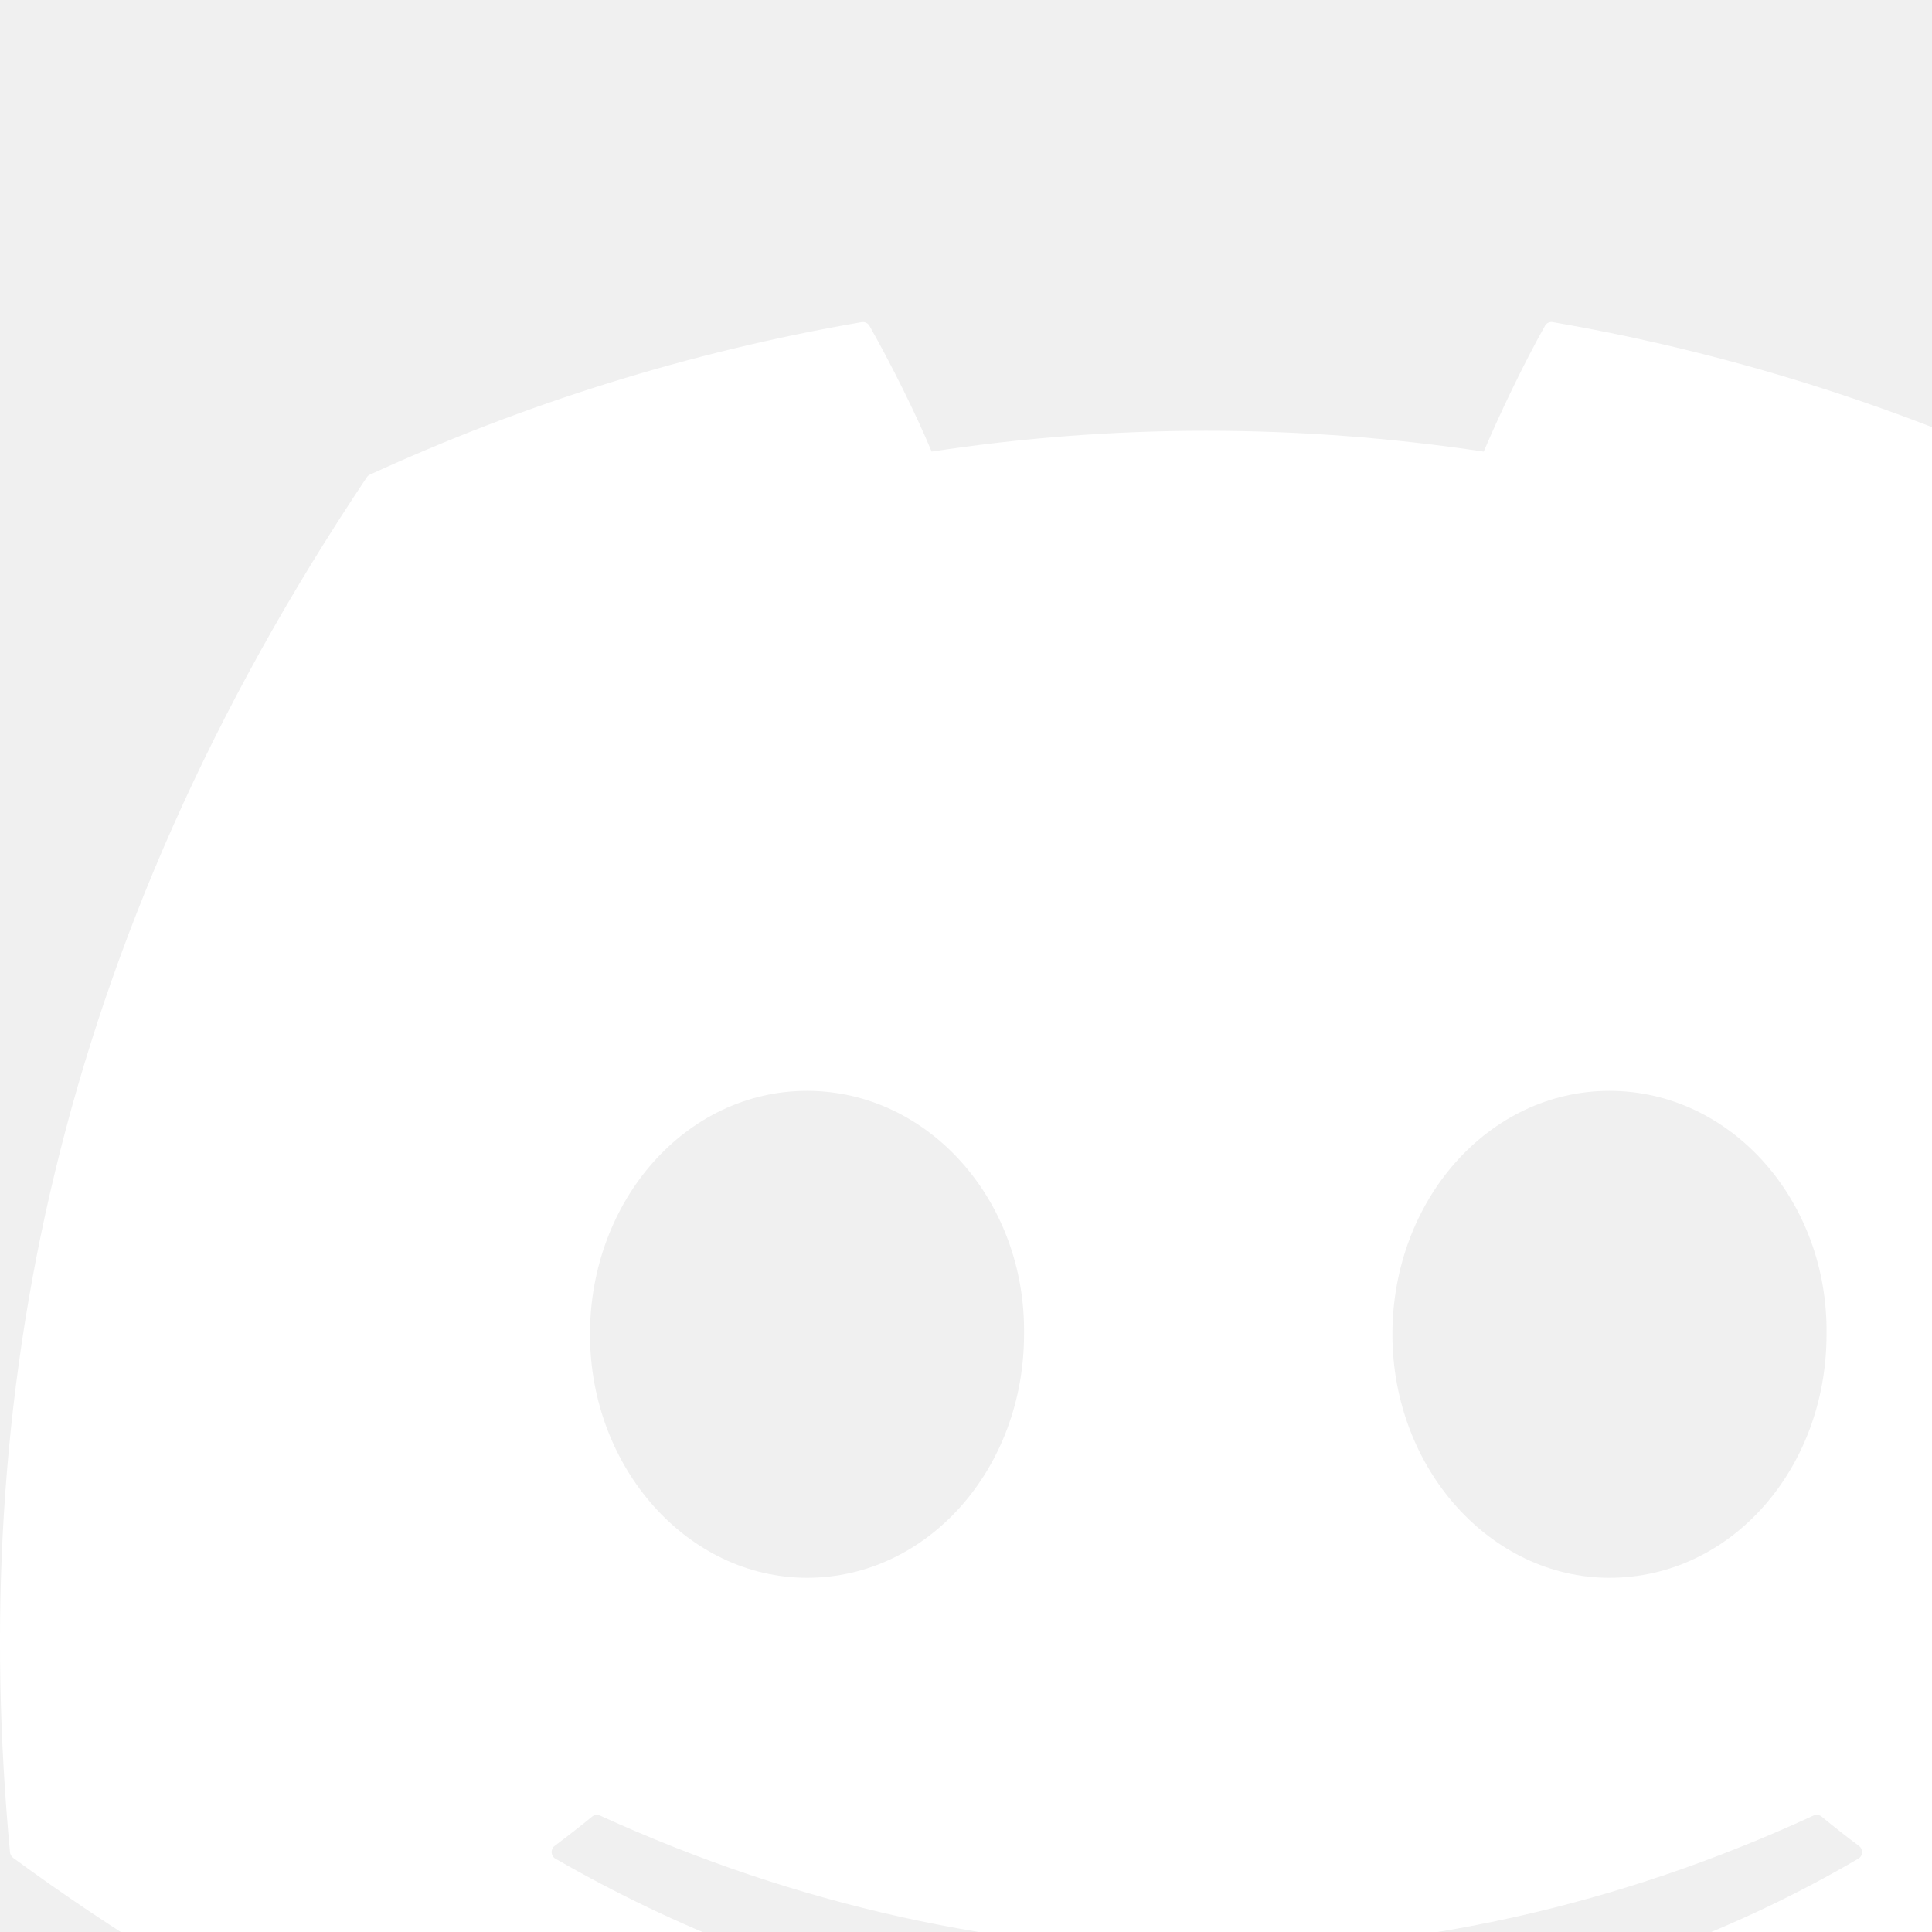
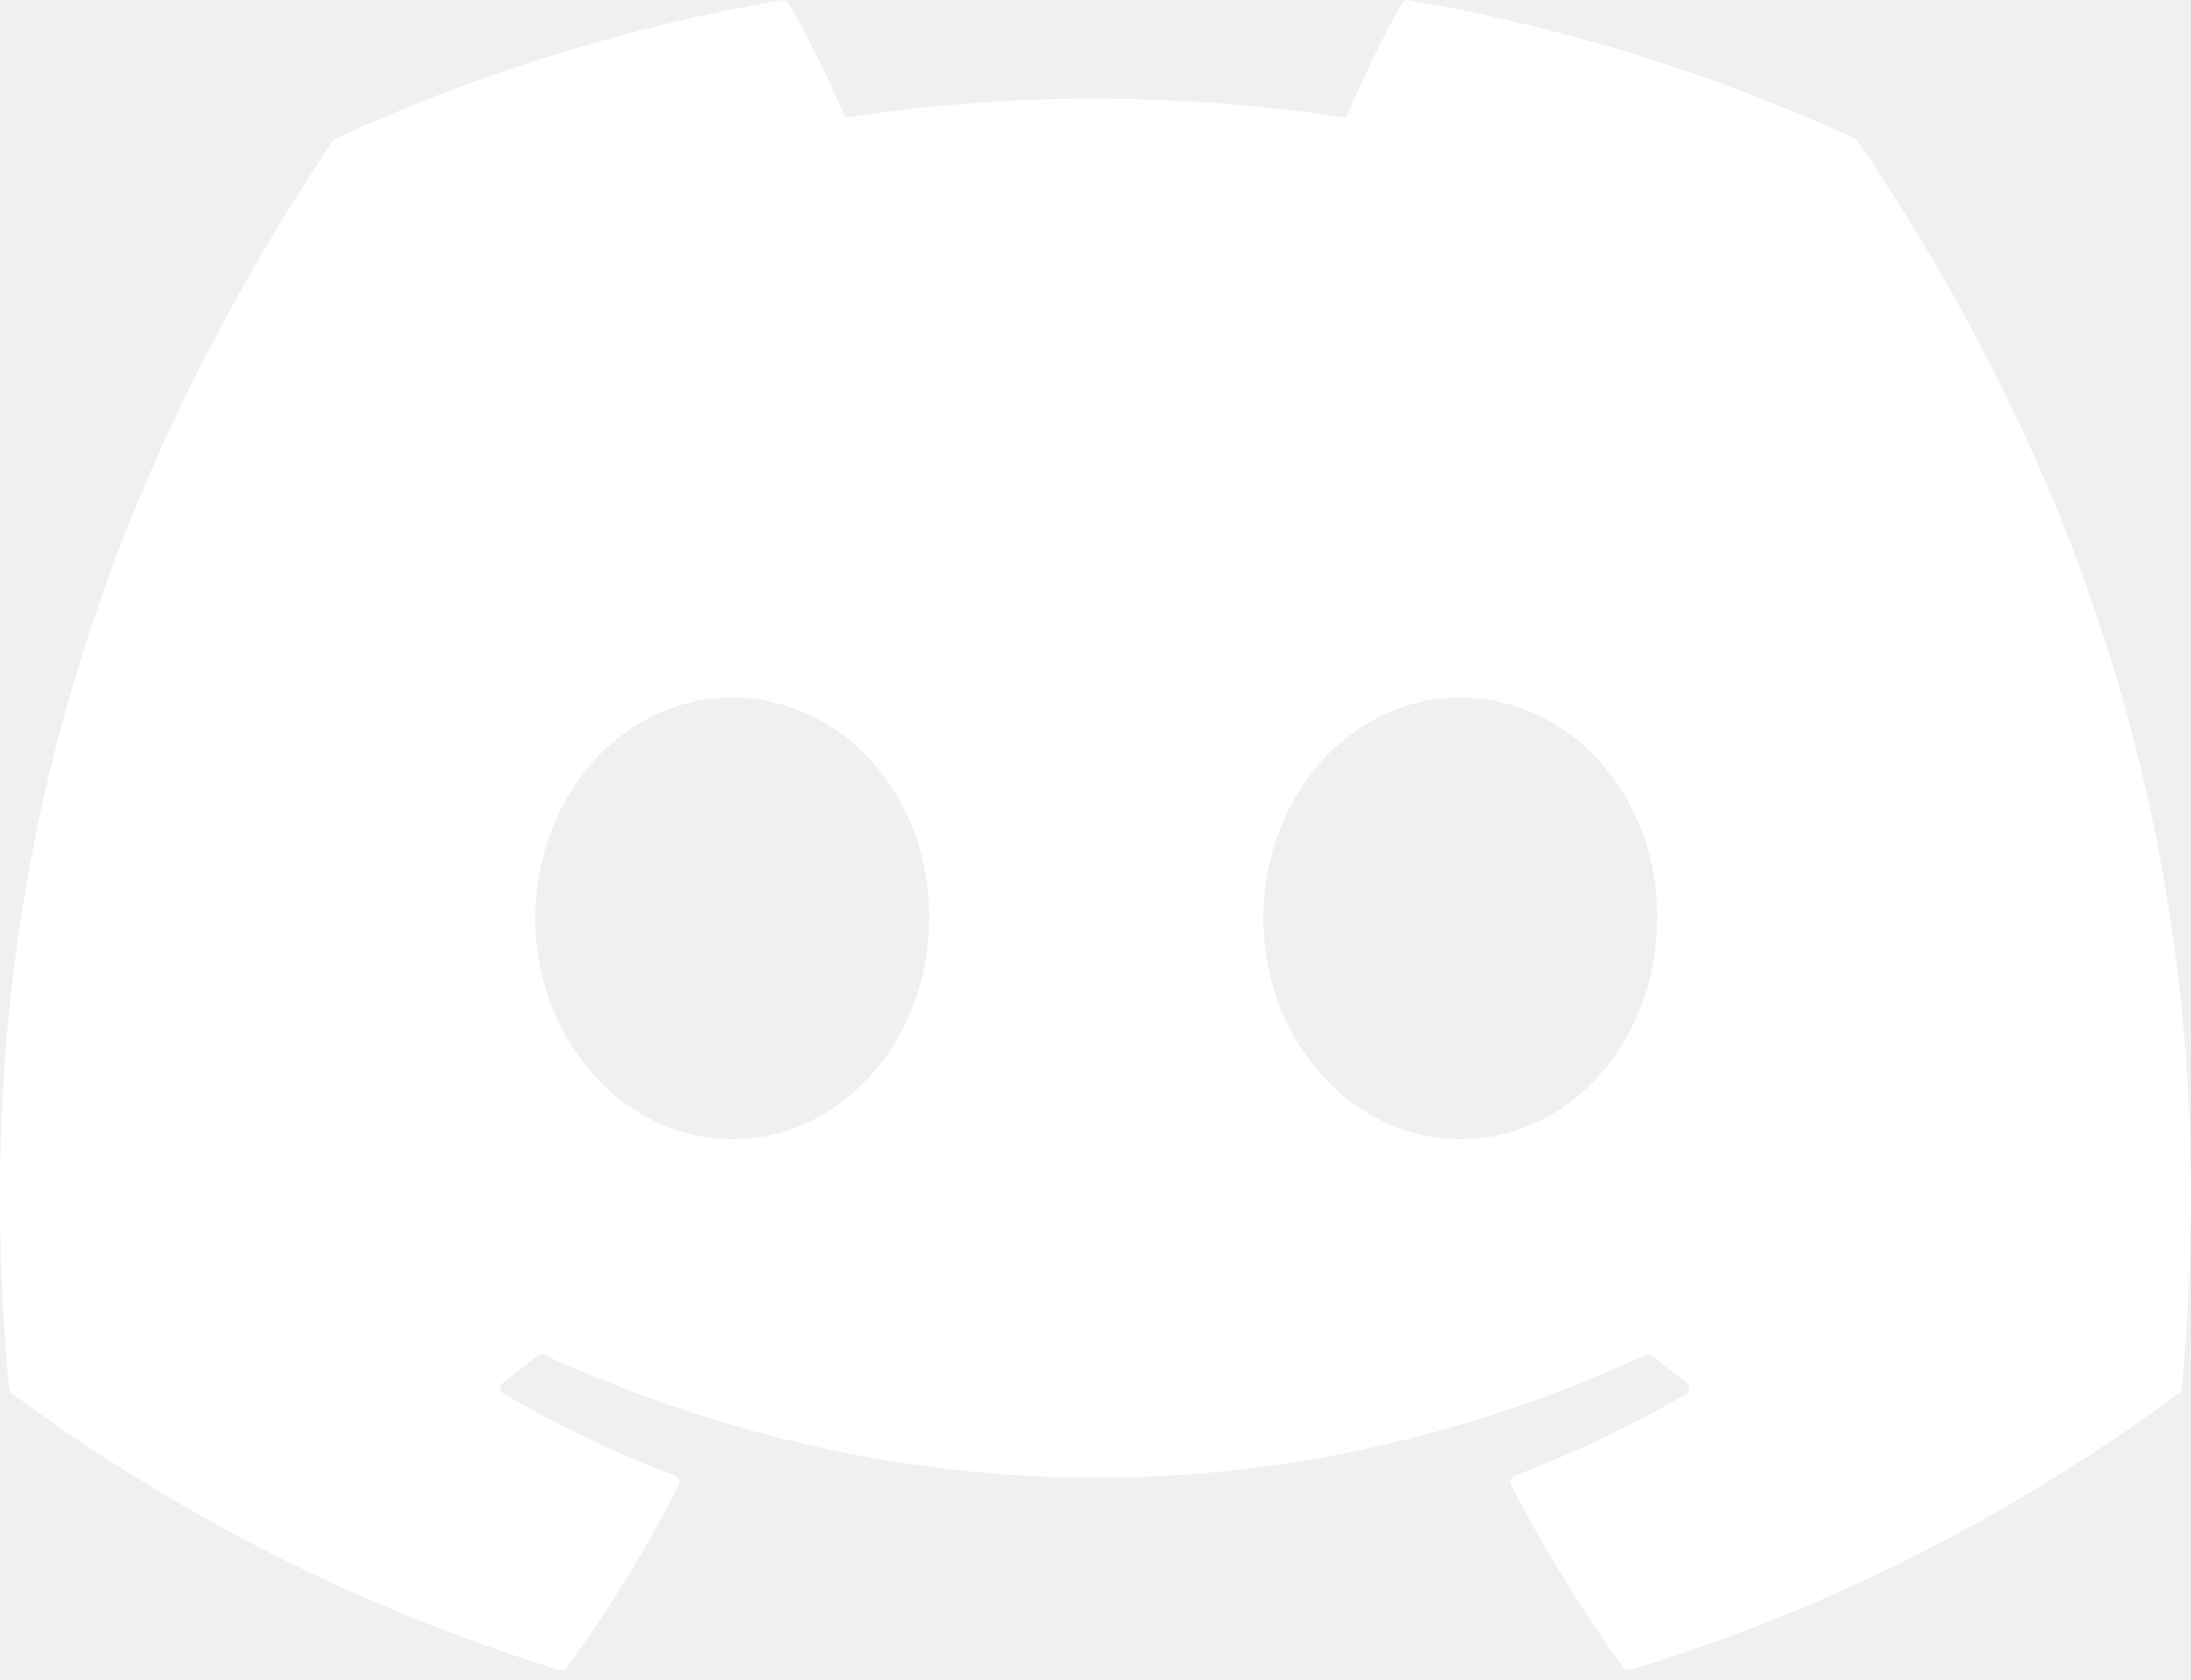
- <svg xmlns="http://www.w3.org/2000/svg" stroke="currentColor" fill="#F8F9FA" stroke-width="0" viewBox="0 0 24 24" height="1em" width="1em">
-   <path d="M25.396 5.896C23.484 5.018 21.434 4.372 19.29 4.002C19.251 3.994 19.212 4.012 19.192 4.048C18.928 4.517 18.636 5.129 18.431 5.61C16.125 5.265 13.832 5.265 11.573 5.61C11.368 5.118 11.066 4.517 10.801 4.048C10.781 4.013 10.742 3.996 10.703 4.002C8.56 4.371 6.509 5.017 4.596 5.896C4.58 5.903 4.565 5.915 4.556 5.93C0.667 11.742 -0.399 17.41 0.124 23.008C0.126 23.036 0.142 23.062 0.163 23.079C2.729 24.963 5.215 26.107 7.654 26.866C7.693 26.878 7.735 26.863 7.759 26.831C8.336 26.043 8.851 25.212 9.292 24.338C9.318 24.287 9.293 24.226 9.24 24.206C8.424 23.896 7.647 23.519 6.9 23.09C6.841 23.056 6.836 22.971 6.89 22.931C7.047 22.813 7.205 22.69 7.355 22.567C7.382 22.544 7.42 22.539 7.452 22.553C12.362 24.795 17.677 24.795 22.529 22.553C22.561 22.538 22.599 22.543 22.627 22.565C22.777 22.689 22.934 22.813 23.093 22.931C23.147 22.971 23.144 23.056 23.084 23.09C22.337 23.527 21.56 23.896 20.743 24.205C20.69 24.225 20.666 24.287 20.692 24.338C21.143 25.211 21.657 26.042 22.224 26.83C22.247 26.863 22.29 26.878 22.329 26.866C24.78 26.107 27.266 24.963 29.832 23.079C29.854 23.062 29.869 23.037 29.871 23.009C30.496 16.537 28.823 10.915 25.435 5.932C25.427 5.915 25.413 5.903 25.396 5.896ZM10.025 19.6C8.547 19.6 7.329 18.242 7.329 16.576C7.329 14.909 8.523 13.551 10.025 13.551C11.539 13.551 12.745 14.921 12.721 16.576C12.721 18.242 11.527 19.6 10.025 19.6ZM19.993 19.6C18.515 19.6 17.297 18.242 17.297 16.576C17.297 14.909 18.492 13.551 19.993 13.551C21.507 13.551 22.713 14.921 22.69 16.576C22.69 18.242 21.507 19.6 19.993 19.6Z" fill="white" />
+ <svg xmlns="http://www.w3.org/2000/svg" width="30" height="23" viewBox="0 0 30 23" fill="#F8F9FA">
+   <path d="M25.396 1.896C23.484 1.018 21.434 0.372 19.29 0.002C19.251 -0.006 19.212 0.012 19.192 0.048C18.928 0.517 18.636 1.129 18.431 1.61C16.125 1.265 13.832 1.265 11.573 1.61C11.368 1.118 11.066 0.517 10.801 0.048C10.781 0.013 10.742 -0.004 10.703 0.002C8.56 0.371 6.509 1.017 4.596 1.896C4.58 1.903 4.565 1.915 4.556 1.93C0.667 7.742 -0.399 13.41 0.124 19.008C0.126 19.036 0.142 19.062 0.163 19.079C2.729 20.963 5.215 22.107 7.654 22.866C7.693 22.878 7.735 22.863 7.759 22.831C8.336 22.043 8.851 21.212 9.292 20.338C9.318 20.287 9.293 20.226 9.24 20.206C8.424 19.896 7.647 19.519 6.9 19.09C6.841 19.056 6.836 18.971 6.89 18.931C7.047 18.813 7.205 18.69 7.355 18.567C7.382 18.544 7.42 18.539 7.452 18.553C12.362 20.795 17.677 20.795 22.529 18.553C22.561 18.538 22.599 18.543 22.627 18.565C22.777 18.689 22.934 18.813 23.093 18.931C23.147 18.971 23.144 19.056 23.084 19.09C22.337 19.527 21.56 19.896 20.743 20.205C20.69 20.225 20.666 20.287 20.692 20.338C21.143 21.211 21.657 22.042 22.224 22.83C22.247 22.863 22.29 22.878 22.329 22.866C24.78 22.107 27.266 20.963 29.832 19.079C29.854 19.062 29.869 19.037 29.871 19.009C30.496 12.537 28.823 6.915 25.435 1.932C25.427 1.915 25.413 1.903 25.396 1.896ZM10.025 15.6C8.547 15.6 7.329 14.242 7.329 12.575C7.329 10.909 8.523 9.551 10.025 9.551C11.539 9.551 12.745 10.921 12.721 12.575C12.721 14.242 11.527 15.6 10.025 15.6ZM19.993 15.6C18.515 15.6 17.297 14.242 17.297 12.575C17.297 10.909 18.492 9.551 19.993 9.551C21.507 9.551 22.713 10.921 22.69 12.575C22.69 14.242 21.507 15.6 19.993 15.6Z" fill="white" />
</svg>
